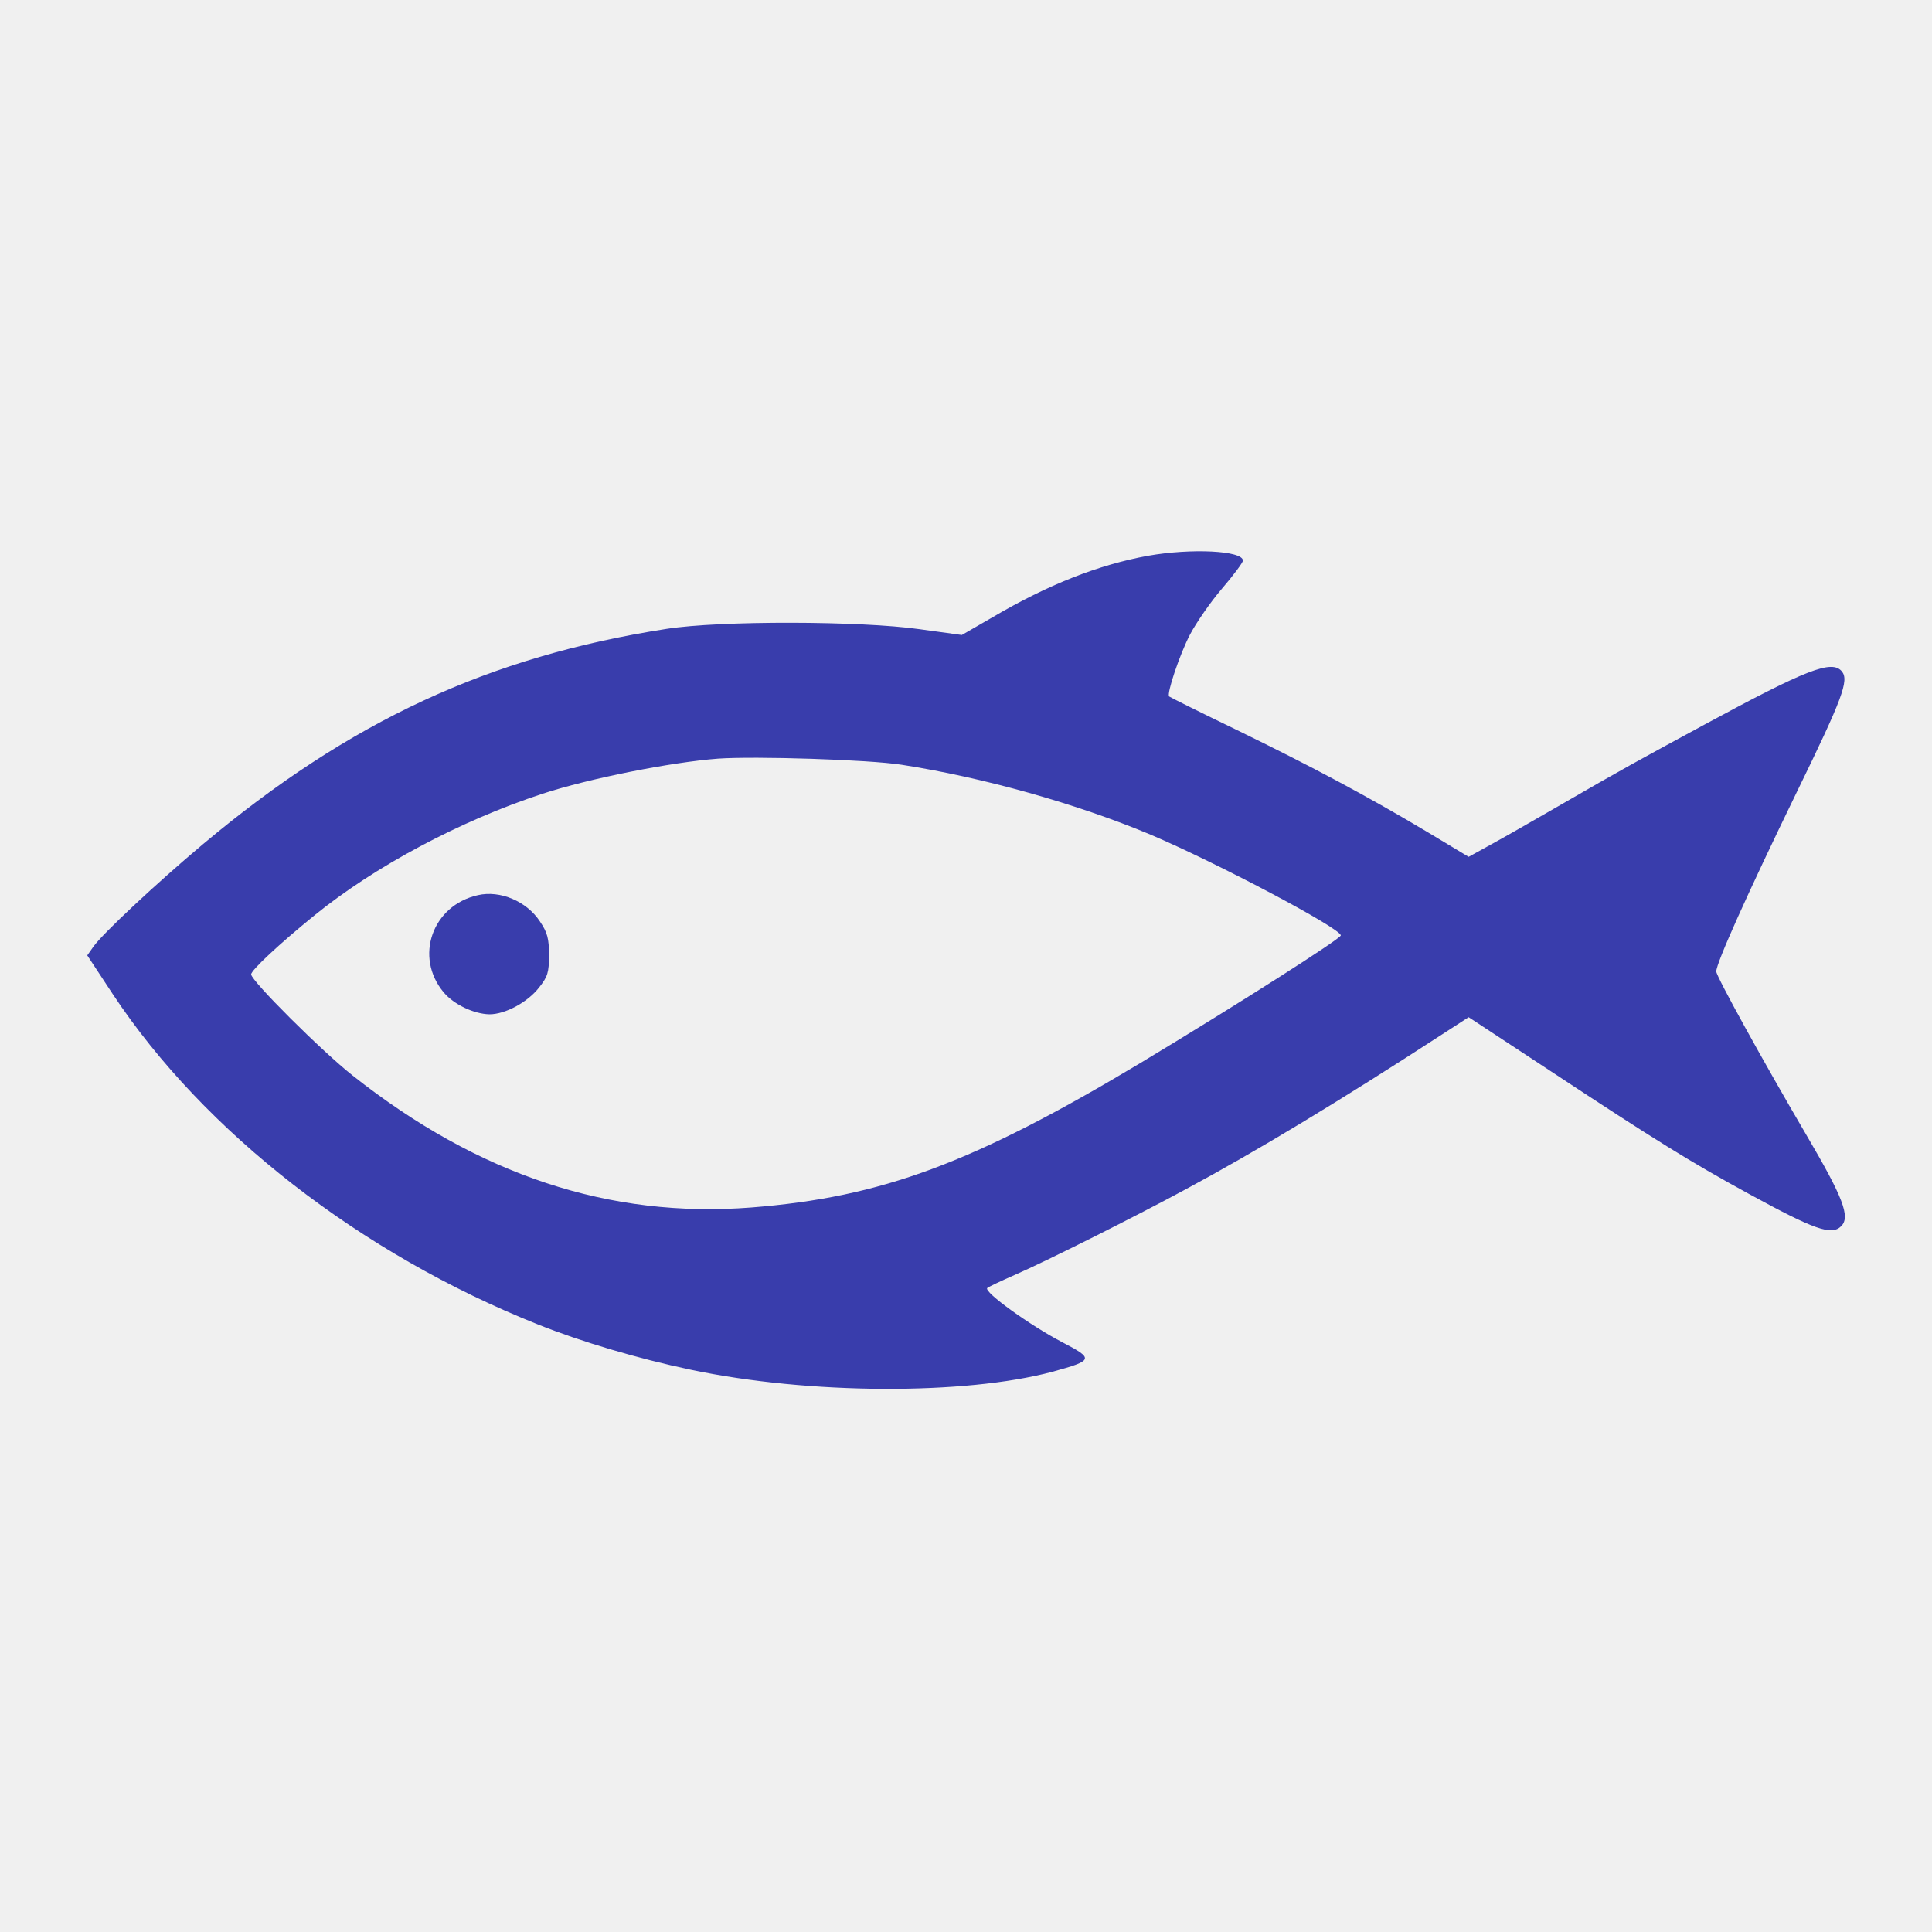
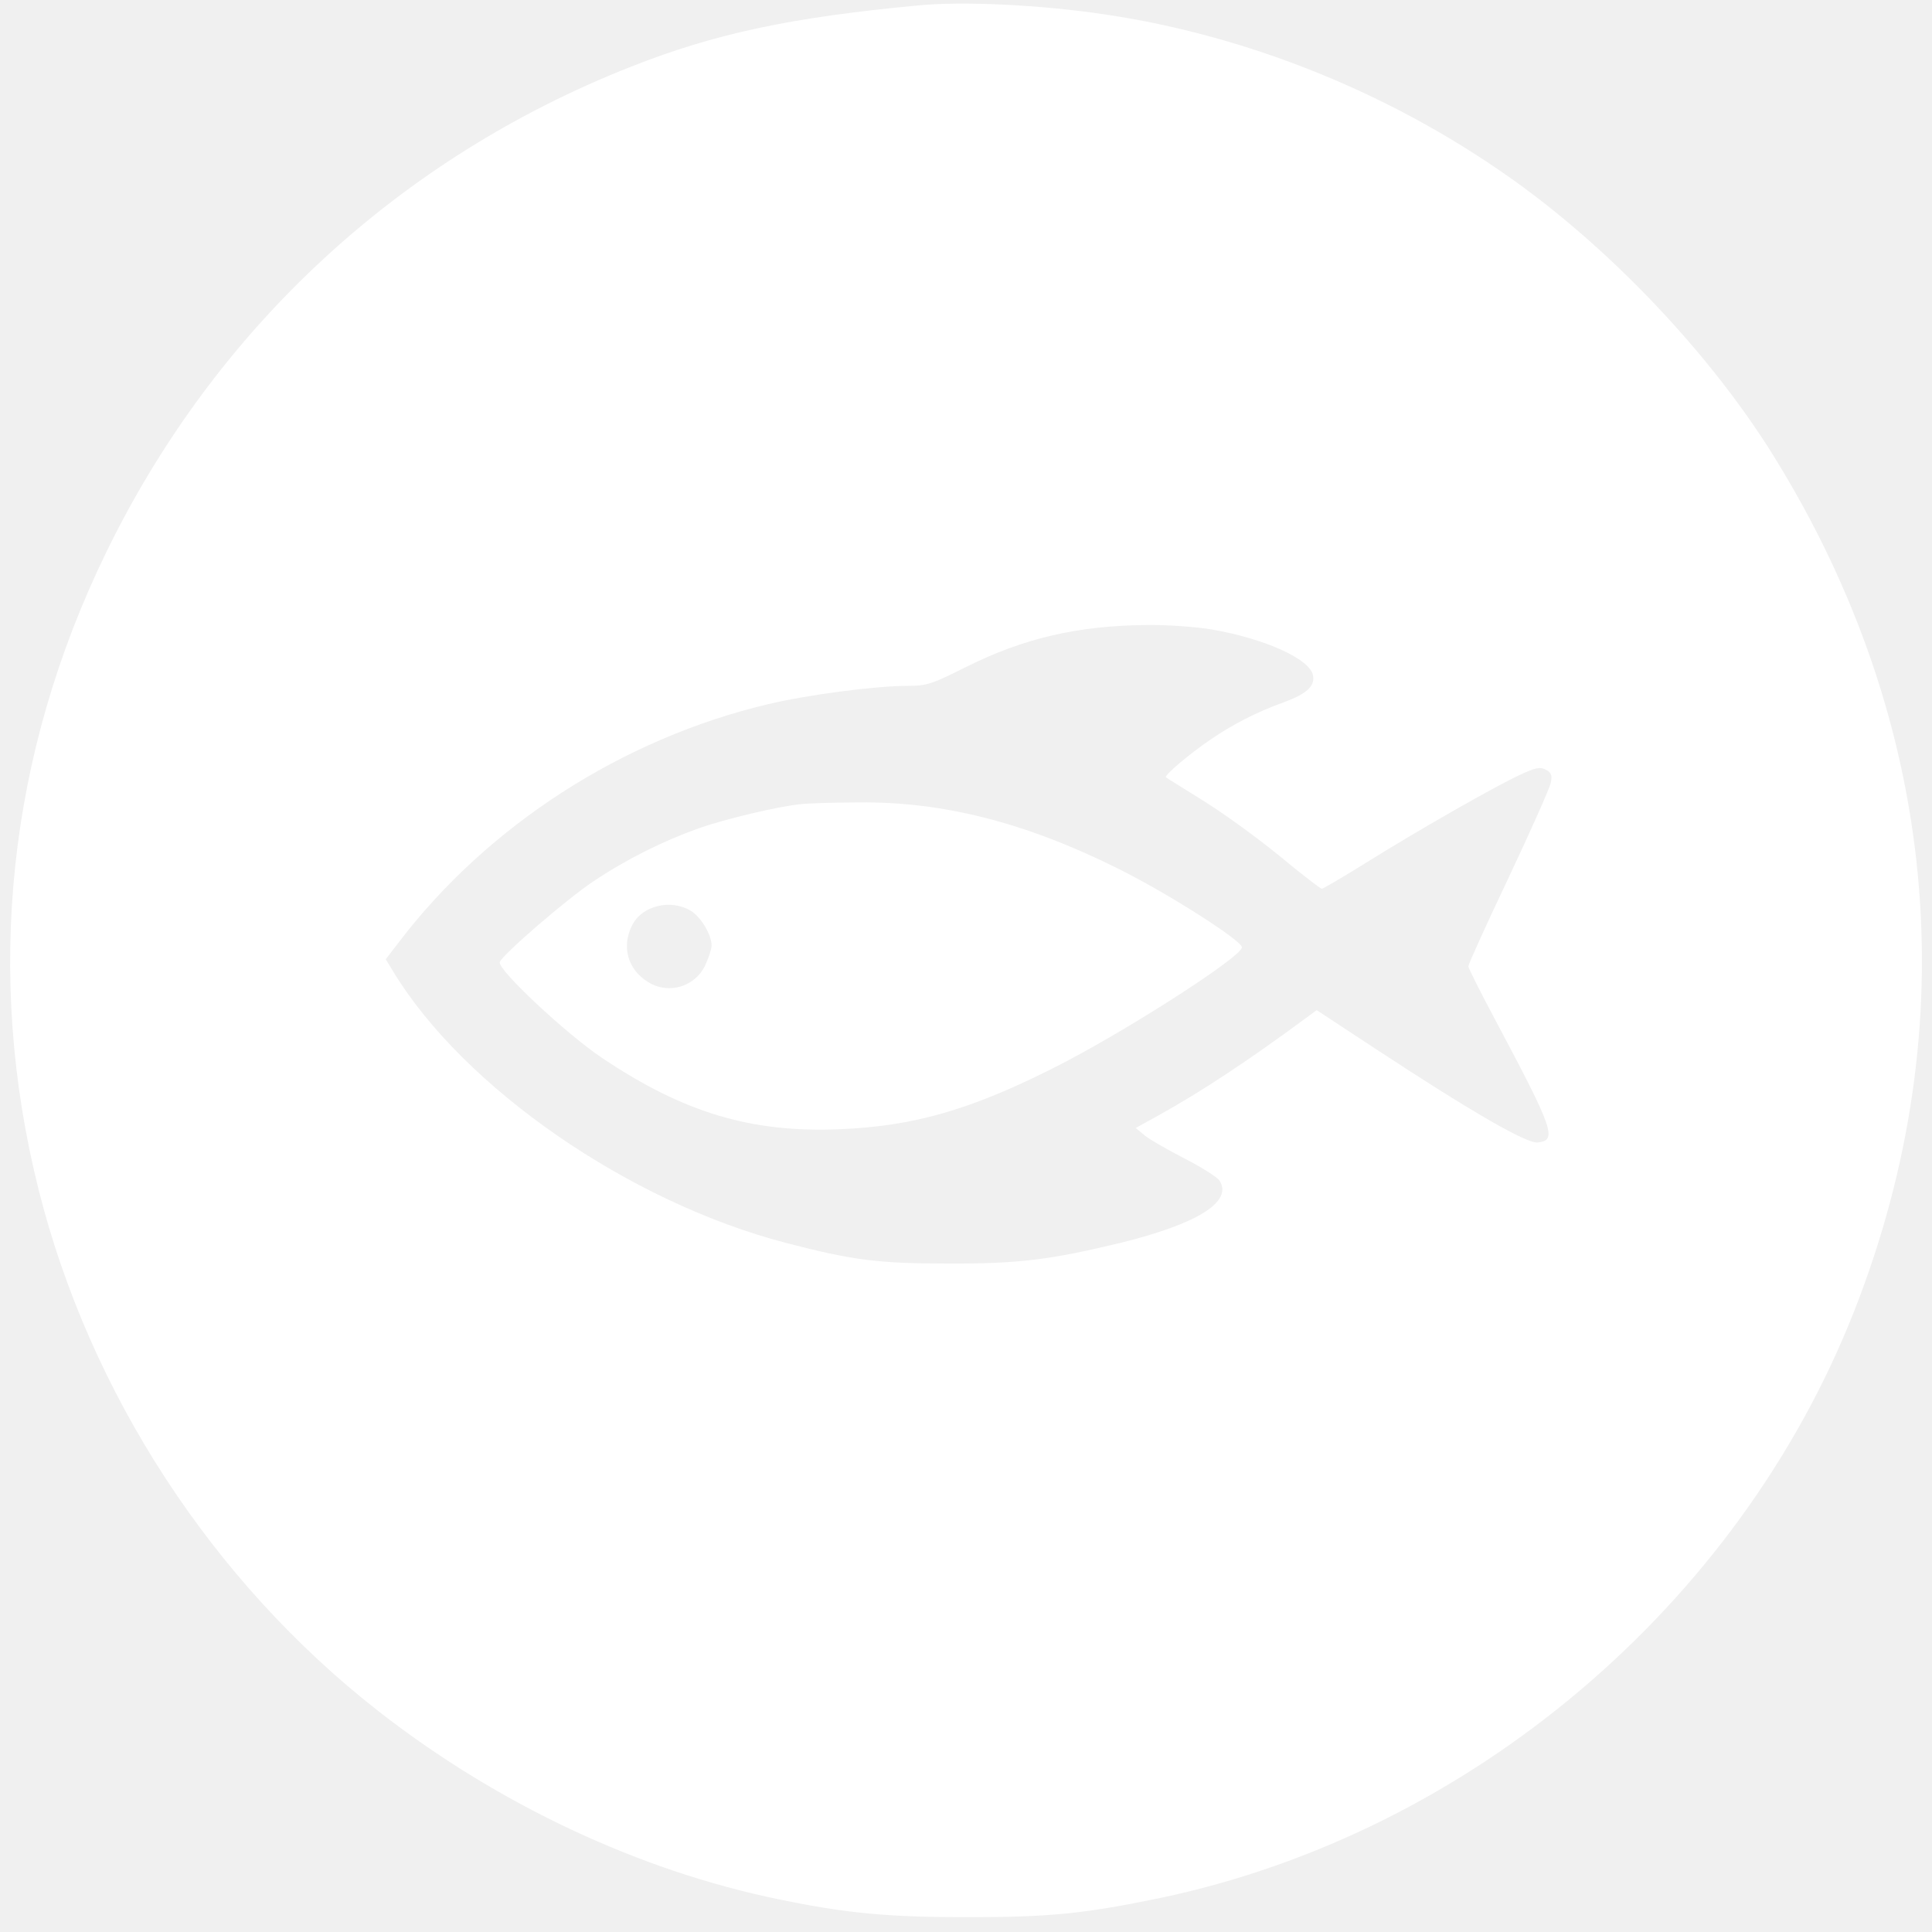
<svg xmlns="http://www.w3.org/2000/svg" version="1.0" width="600pt" height="600pt" viewBox="0 0 600 600" preserveAspectRatio="xMidYMid meet">
-   <g transform="translate(0,600) scale(0.1,-0.1)" fill="#393dac" stroke="none">
-     <path d="M3565 4274 c-154 -28 -311 -90 -481 -190 l-97 -56 -131 18 c-184 26 -620 27 -786 1 -552 -86 -983 -286 -1440 -669 -143 -120 -311 -277 -340 -318 l-19 -27 79 -120 c284 -429 771 -807 1320 -1026 135 -54 310 -106 476 -141 366 -77 850 -79 1123 -6 127 35 129 40 31 91 -100 52 -246 157 -234 169 5 4 43 22 84 40 97 42 382 185 535 268 219 118 474 272 788 476 l88 57 257 -169 c323 -213 431 -280 612 -379 205 -112 258 -131 288 -101 29 29 6 89 -108 283 -132 225 -280 493 -280 508 0 26 96 240 251 559 141 289 162 345 139 373 -31 37 -110 6 -426 -165 -212 -115 -239 -129 -469 -262 -71 -41 -160 -92 -197 -112 l-67 -37 -128 77 c-184 110 -358 203 -592 317 -114 55 -208 102 -210 104 -9 7 33 132 65 193 19 36 63 100 99 142 36 42 65 81 65 87 0 31 -160 39 -295 15z m-765 -649 c252 -39 544 -121 773 -217 205 -87 589 -290 591 -313 0 -10 -310 -208 -622 -396 -519 -311 -803 -417 -1209 -449 -439 -34 -846 100 -1238 410 -95 75 -315 294 -315 314 0 13 88 95 195 182 188 153 454 295 710 379 143 47 399 98 545 109 116 8 468 -3 570 -19z" />
-     <path d="M1484 3220 c-142 -32 -198 -192 -106 -302 32 -38 94 -67 142 -68 49 0 118 37 154 83 27 34 31 47 31 101 0 51 -5 70 -28 104 -41 63 -124 98 -193 82z" />
+   <g transform="translate(0,600) scale(0.1,-0.1)" fill="#ffffff" stroke="none">
+     <path d="M2850 5983 c-393 -37 -629 -87 -890 -190 -719 -283 -1291 -812 -1630 -1508 -306 -628 -378 -1311 -210 -1980 159 -632 539 -1216 1055 -1619 370 -289 810 -496 1246 -585 208 -43 336 -55 584 -55 256 0 364 11 600 60 961 203 1795 909 2154 1824 349 889 260 1829 -249 2651 -198 320 -511 650 -826 871 -371 261 -809 437 -1251 503 -200 30 -443 42 -583 28z m914 -1938 c167 -29 307 -93 314 -144 5 -33 -21 -56 -91 -82 -84 -30 -161 -70 -228 -116 -66 -45 -144 -111 -138 -117 2 -2 41 -26 86 -54 97 -59 209 -141 314 -229 43 -34 80 -63 84 -63 4 0 64 35 133 78 168 105 402 238 479 274 51 24 65 27 83 18 18 -9 21 -18 16 -41 -3 -16 -62 -149 -131 -295 -69 -145 -125 -269 -125 -275 0 -5 38 -81 84 -167 182 -342 193 -374 131 -380 -35 -3 -202 93 -502 290 l-184 121 -31 -23 c-183 -135 -325 -229 -462 -305 l-69 -38 29 -24 c16 -13 71 -44 123 -71 51 -26 100 -57 108 -68 43 -66 -68 -135 -308 -194 -215 -52 -316 -65 -534 -64 -217 0 -297 10 -504 64 -488 127 -1001 482 -1220 843 l-23 38 40 52 c276 363 695 633 1147 740 121 29 333 57 435 57 59 0 75 6 181 59 178 89 346 128 560 130 64 1 156 -6 203 -14z" />
+     <path d="M2490 3503 c-73 -7 -236 -46 -319 -75 -110 -39 -225 -96 -328 -165 -84 -56 -283 -228 -291 -251 -7 -23 206 -223 320 -299 251 -168 460 -231 733 -220 231 9 409 60 670 192 207 104 571 336 582 372 6 18 -228 168 -388 247 -285 142 -543 207 -802 204 -78 0 -158 -3 -177 -5z m-344 -332 c31 -19 64 -74 64 -108 0 -10 -9 -36 -19 -59 -31 -68 -114 -94 -178 -54 -64 39 -84 111 -49 178 31 60 120 81 182 43z" />
  </g>
</svg>
